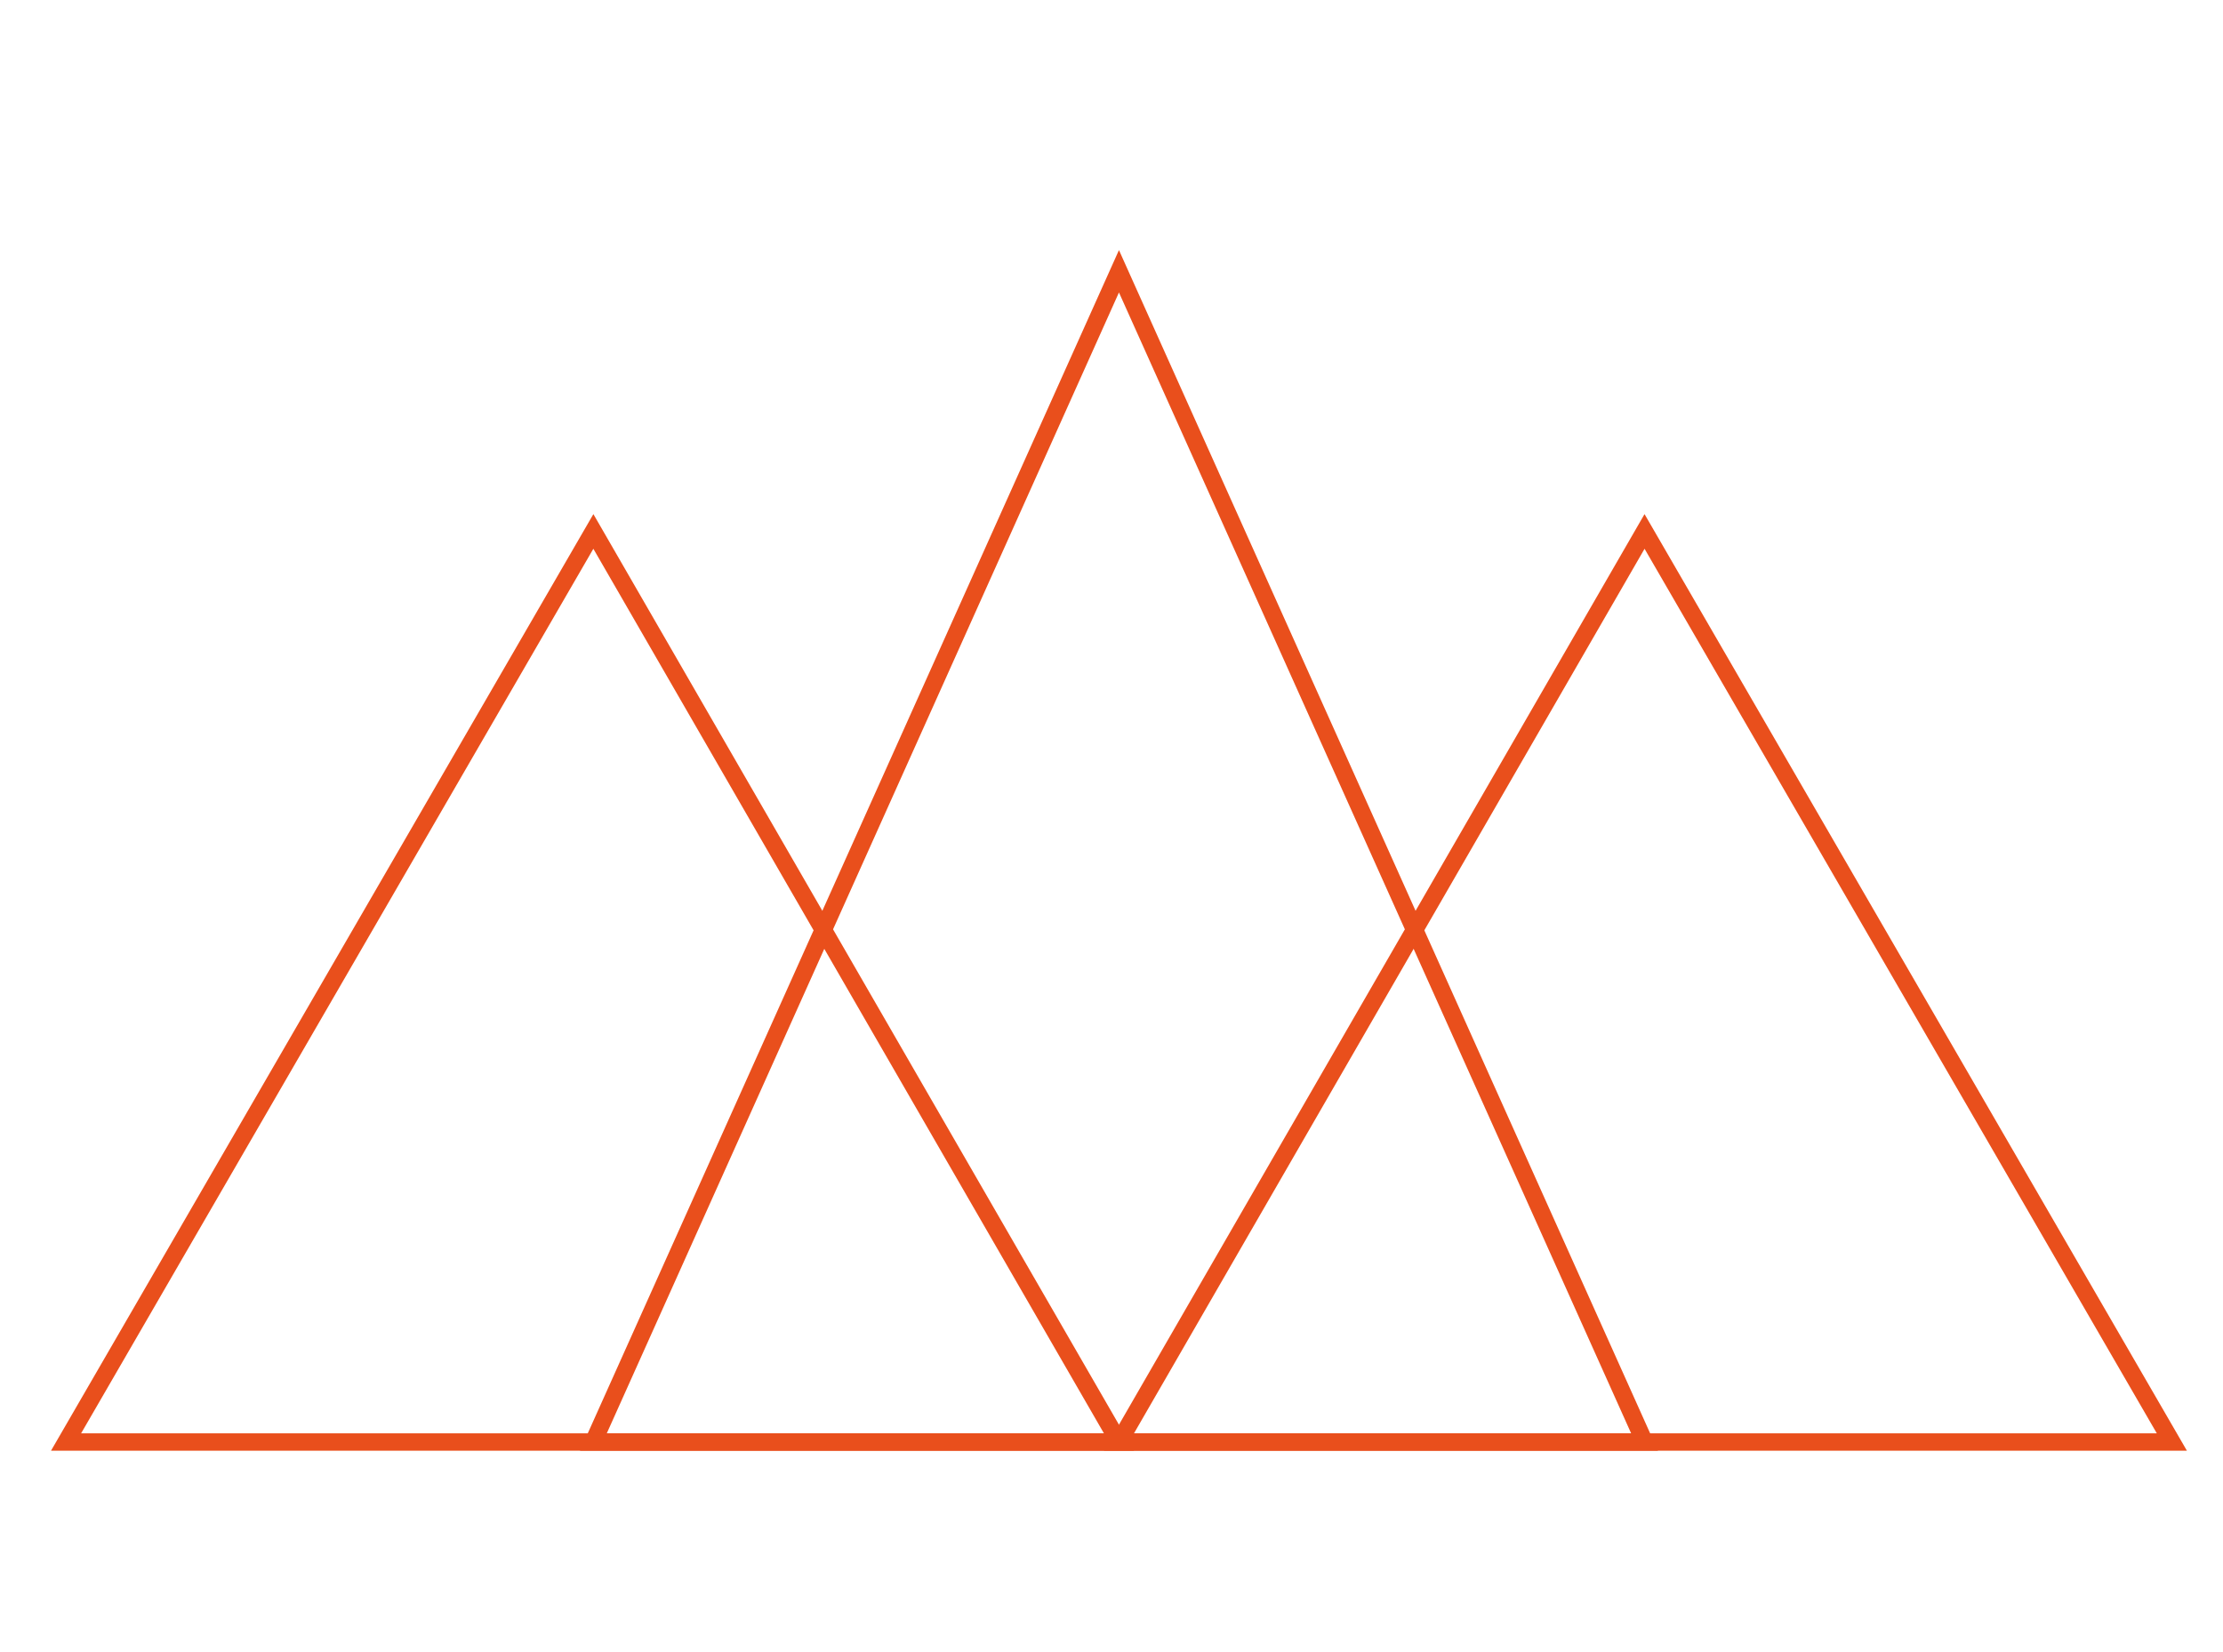
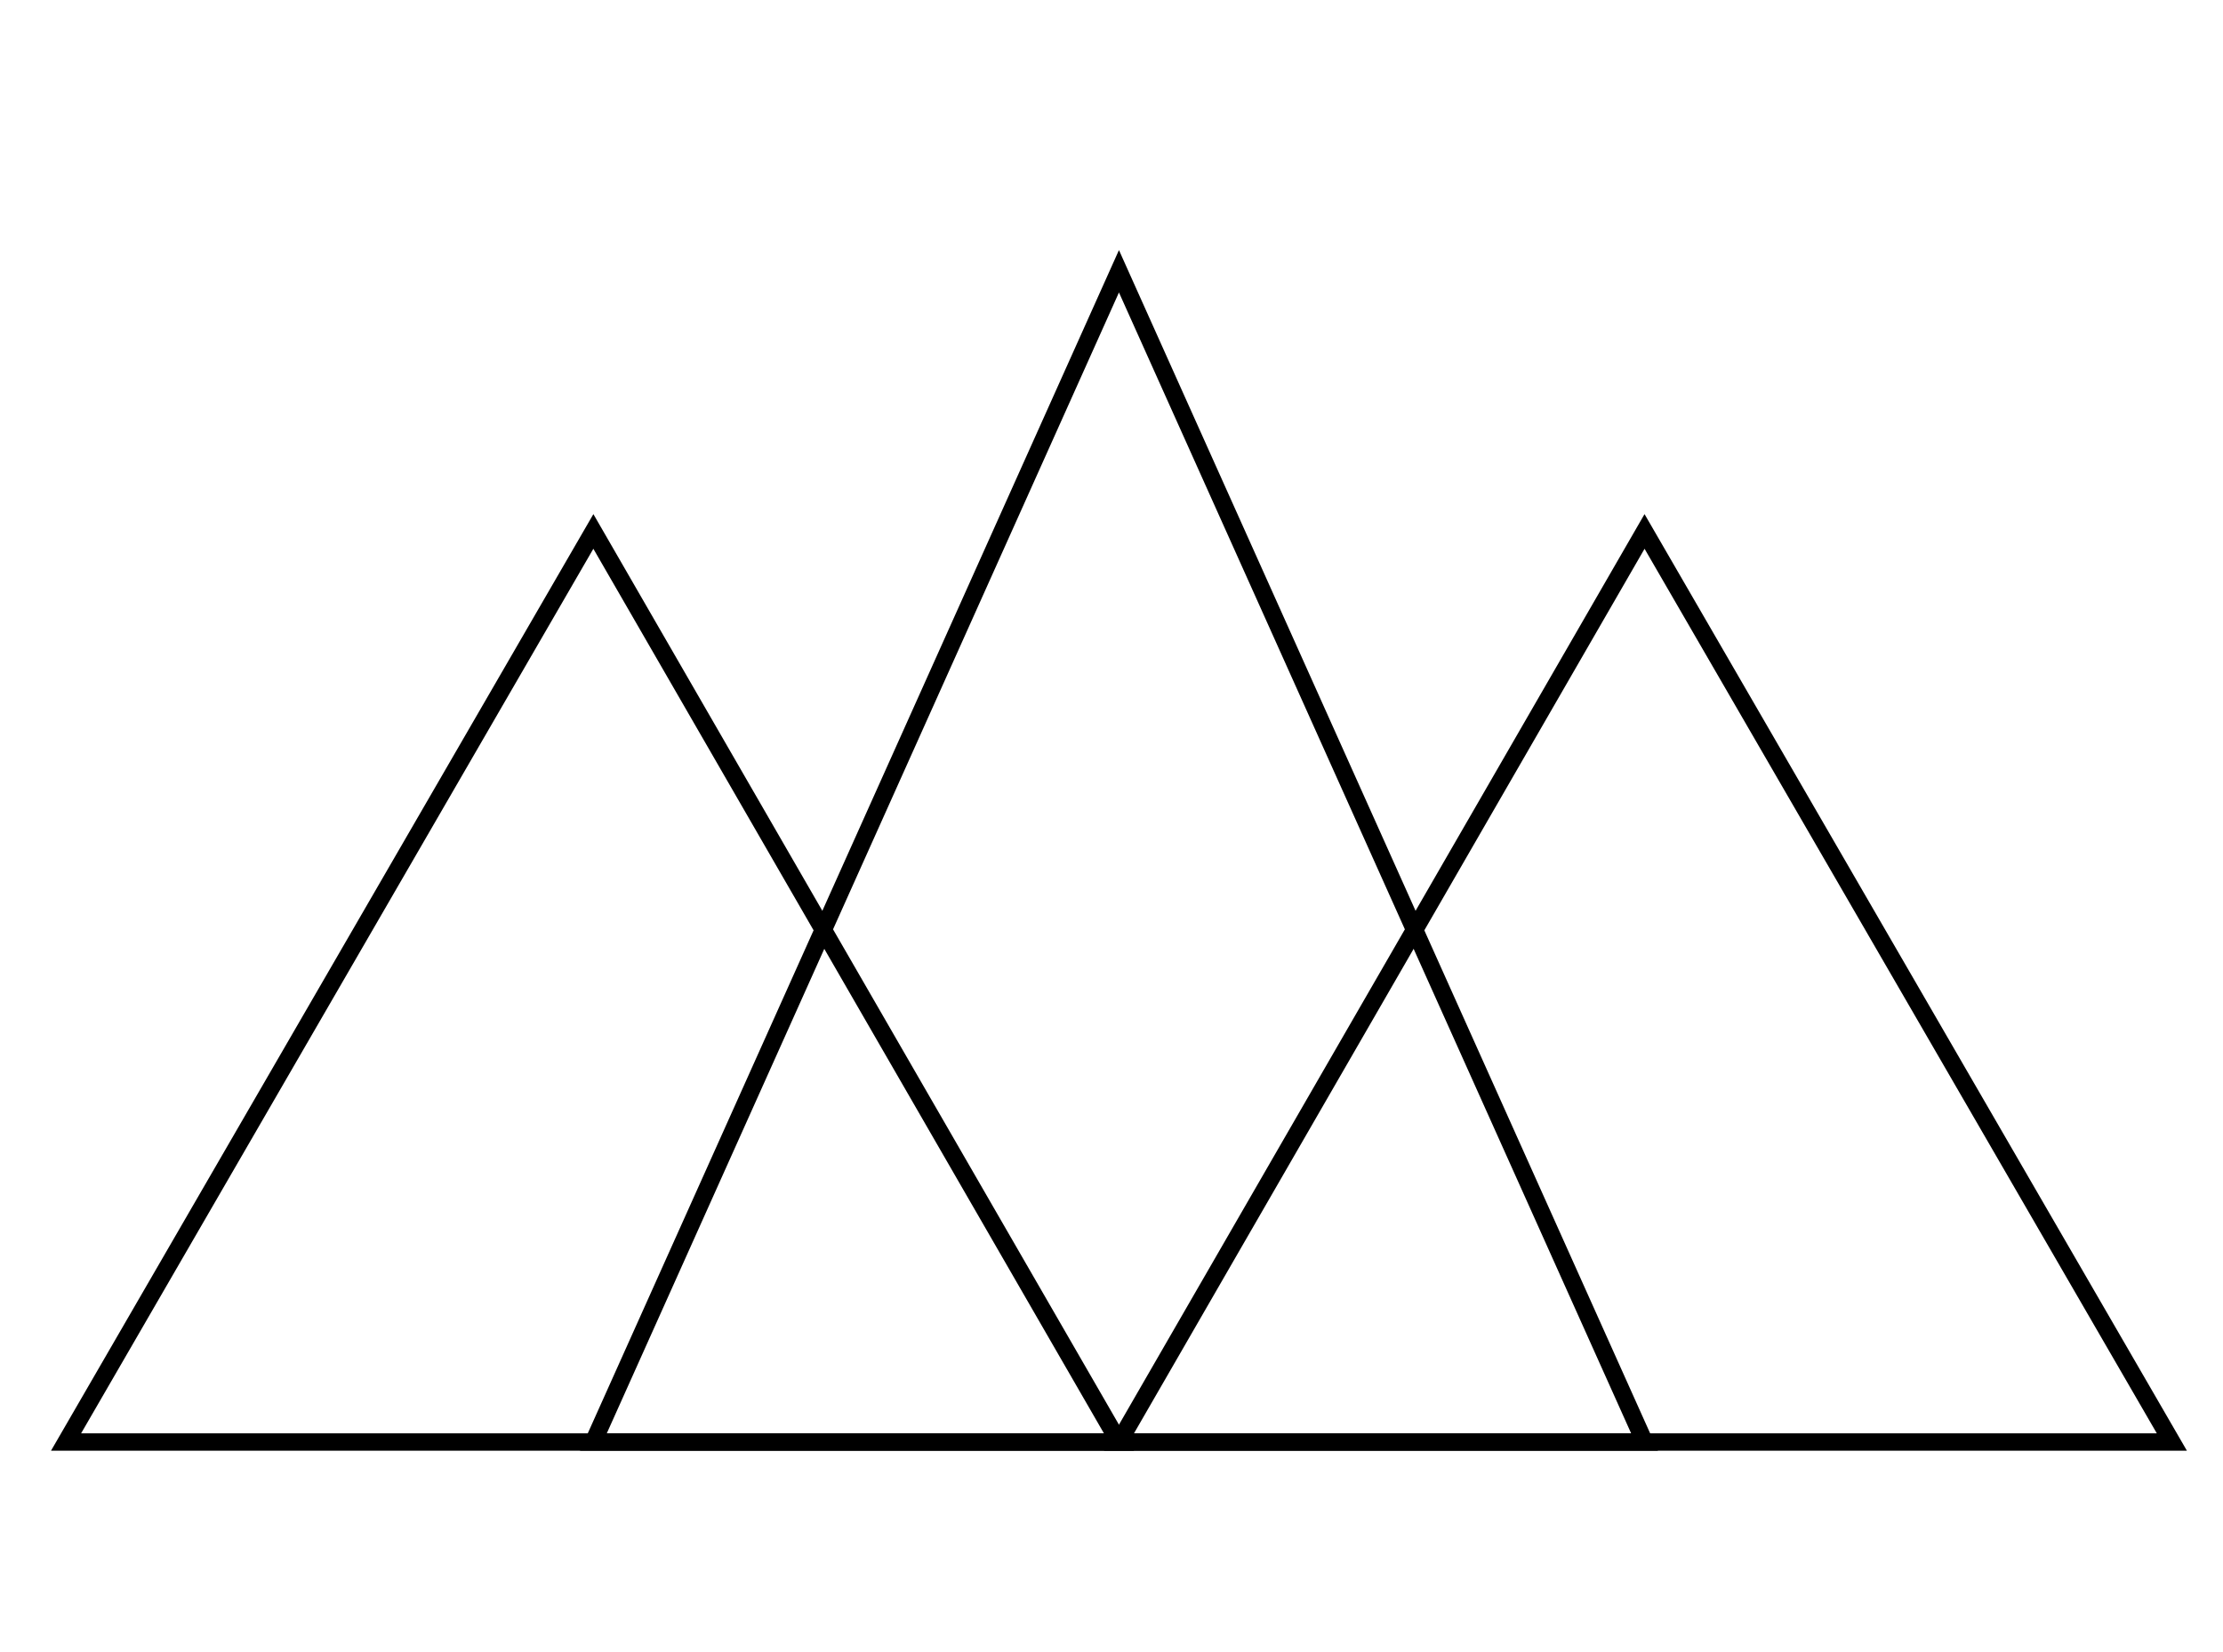
<svg xmlns="http://www.w3.org/2000/svg" height="95.236" width="128.156">
  <style type="text/css">.st0 {
    fill: none;
-     stroke: #E94E1B;
+     stroke: #000000;
    stroke-width: 5;
    stroke-linecap: round;
    stroke-miterlimit: 10;
  }

  .st1 {
-     fill: #E94F1C;
+     fill: #000000;
  }

  .st2 {
    fill: none;
-     stroke: #e94f1c;
+     stroke: #000000;
    stroke-miterlimit: 10;
  }

  .st3 {
-     fill: #e94f1c;
+     fill: #000000;
  }

  .st4 {
    fill: none;
-     stroke: #e94f1c;
+     stroke: #000000;
    stroke-width: 0.54;
    stroke-miterlimit: 10;
  }
  </style>
  <g>
    <rect fill="none" height="402" id="canvas_background" width="582" x="-1" y="-1" />
  </g>
  <g>
    <path class="st0" d="m-232.492,57.84" fill="none" id="path3115" stroke="#e94e1b" stroke-linecap="round" stroke-miterlimit="10" stroke-width="5" />
    <circle class="st1" cx="64.208" cy="57.84" fill="#e94f1c" fill-opacity="0" id="circle3119" r="80.5" />
    <g id="g3121">
      <polygon class="st2" fill="none" id="polygon3123" points="3.808,83.14 34.208,30.64 64.508,83.14 " stroke="#e94f1c" stroke-miterlimit="10" />
      <polygon class="st2" fill="none" id="polygon3125" points="34.208,83.14 64.508,15.64 94.808,83.14 " stroke="#e94f1c" stroke-miterlimit="10" />
      <polygon class="st2" fill="none" id="polygon3127" points="64.508,83.14 94.808,30.64 125.208,83.14 " stroke="#e94f1c" stroke-miterlimit="10" />
    </g>
    <g id="g3183" />
    <g id="g3185" />
    <g id="g3187" />
    <g id="g3189" />
    <g id="g3191" />
    <g id="g3193" />
  </g>
</svg>
